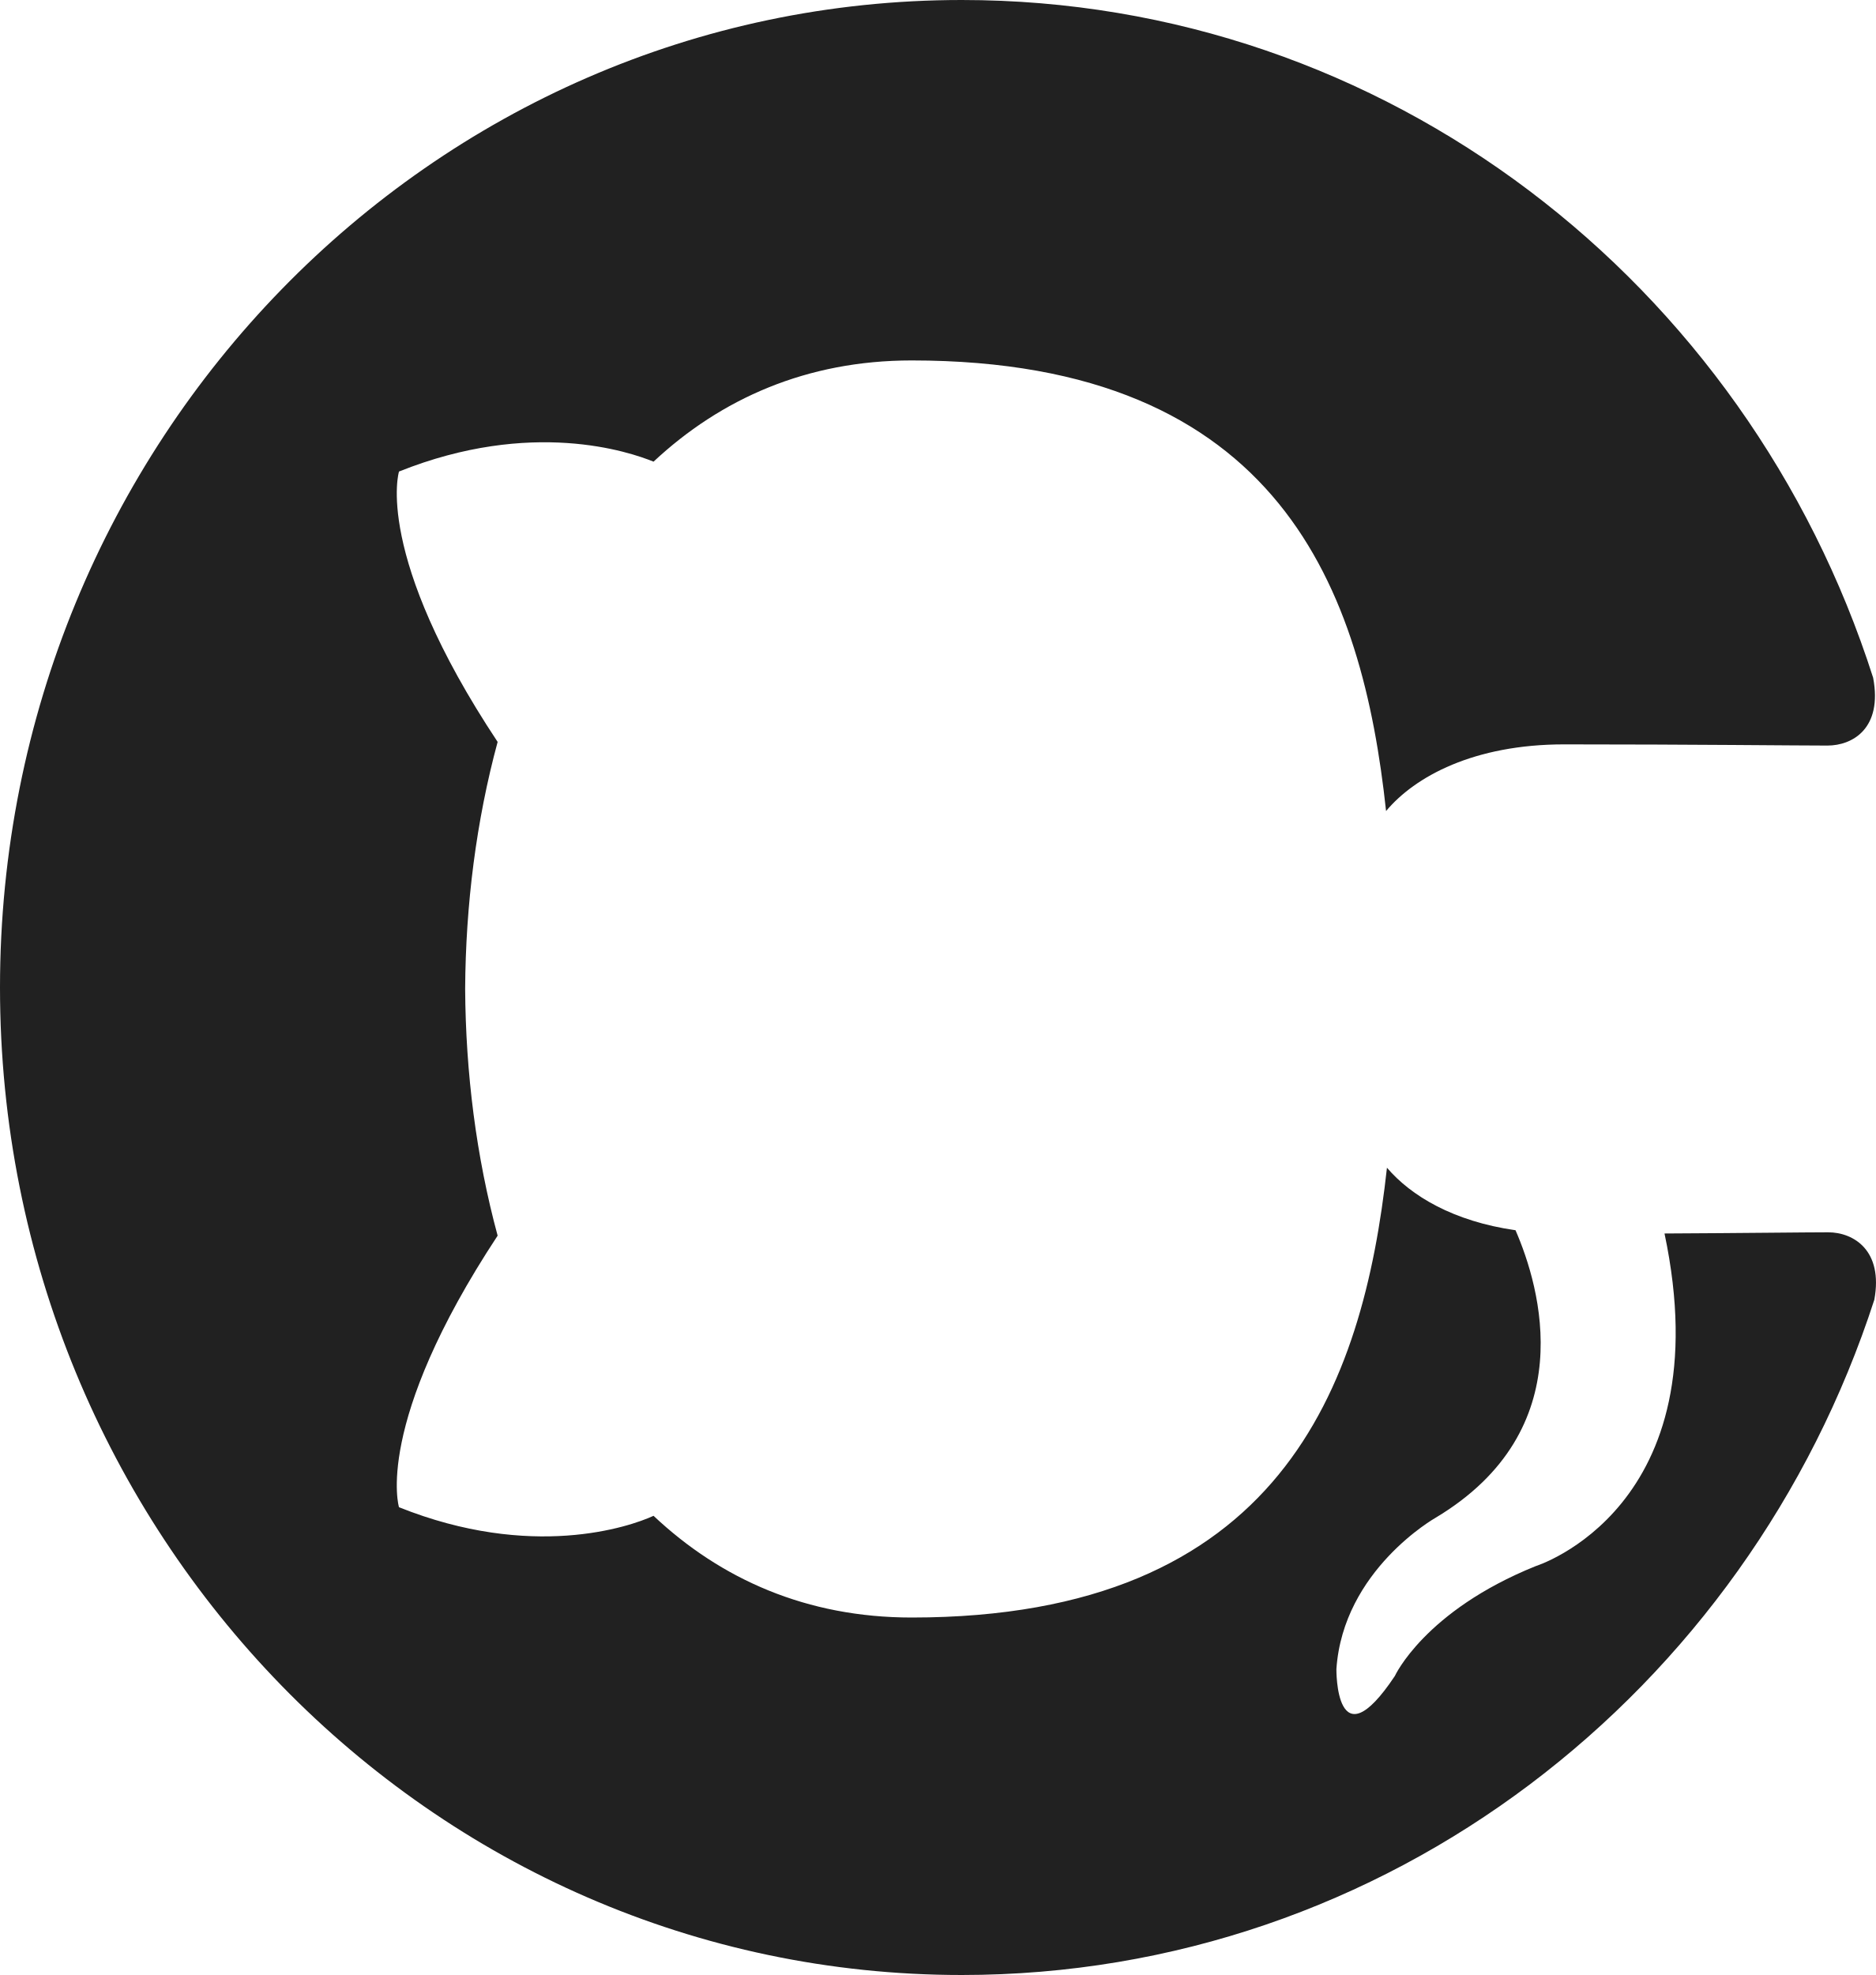
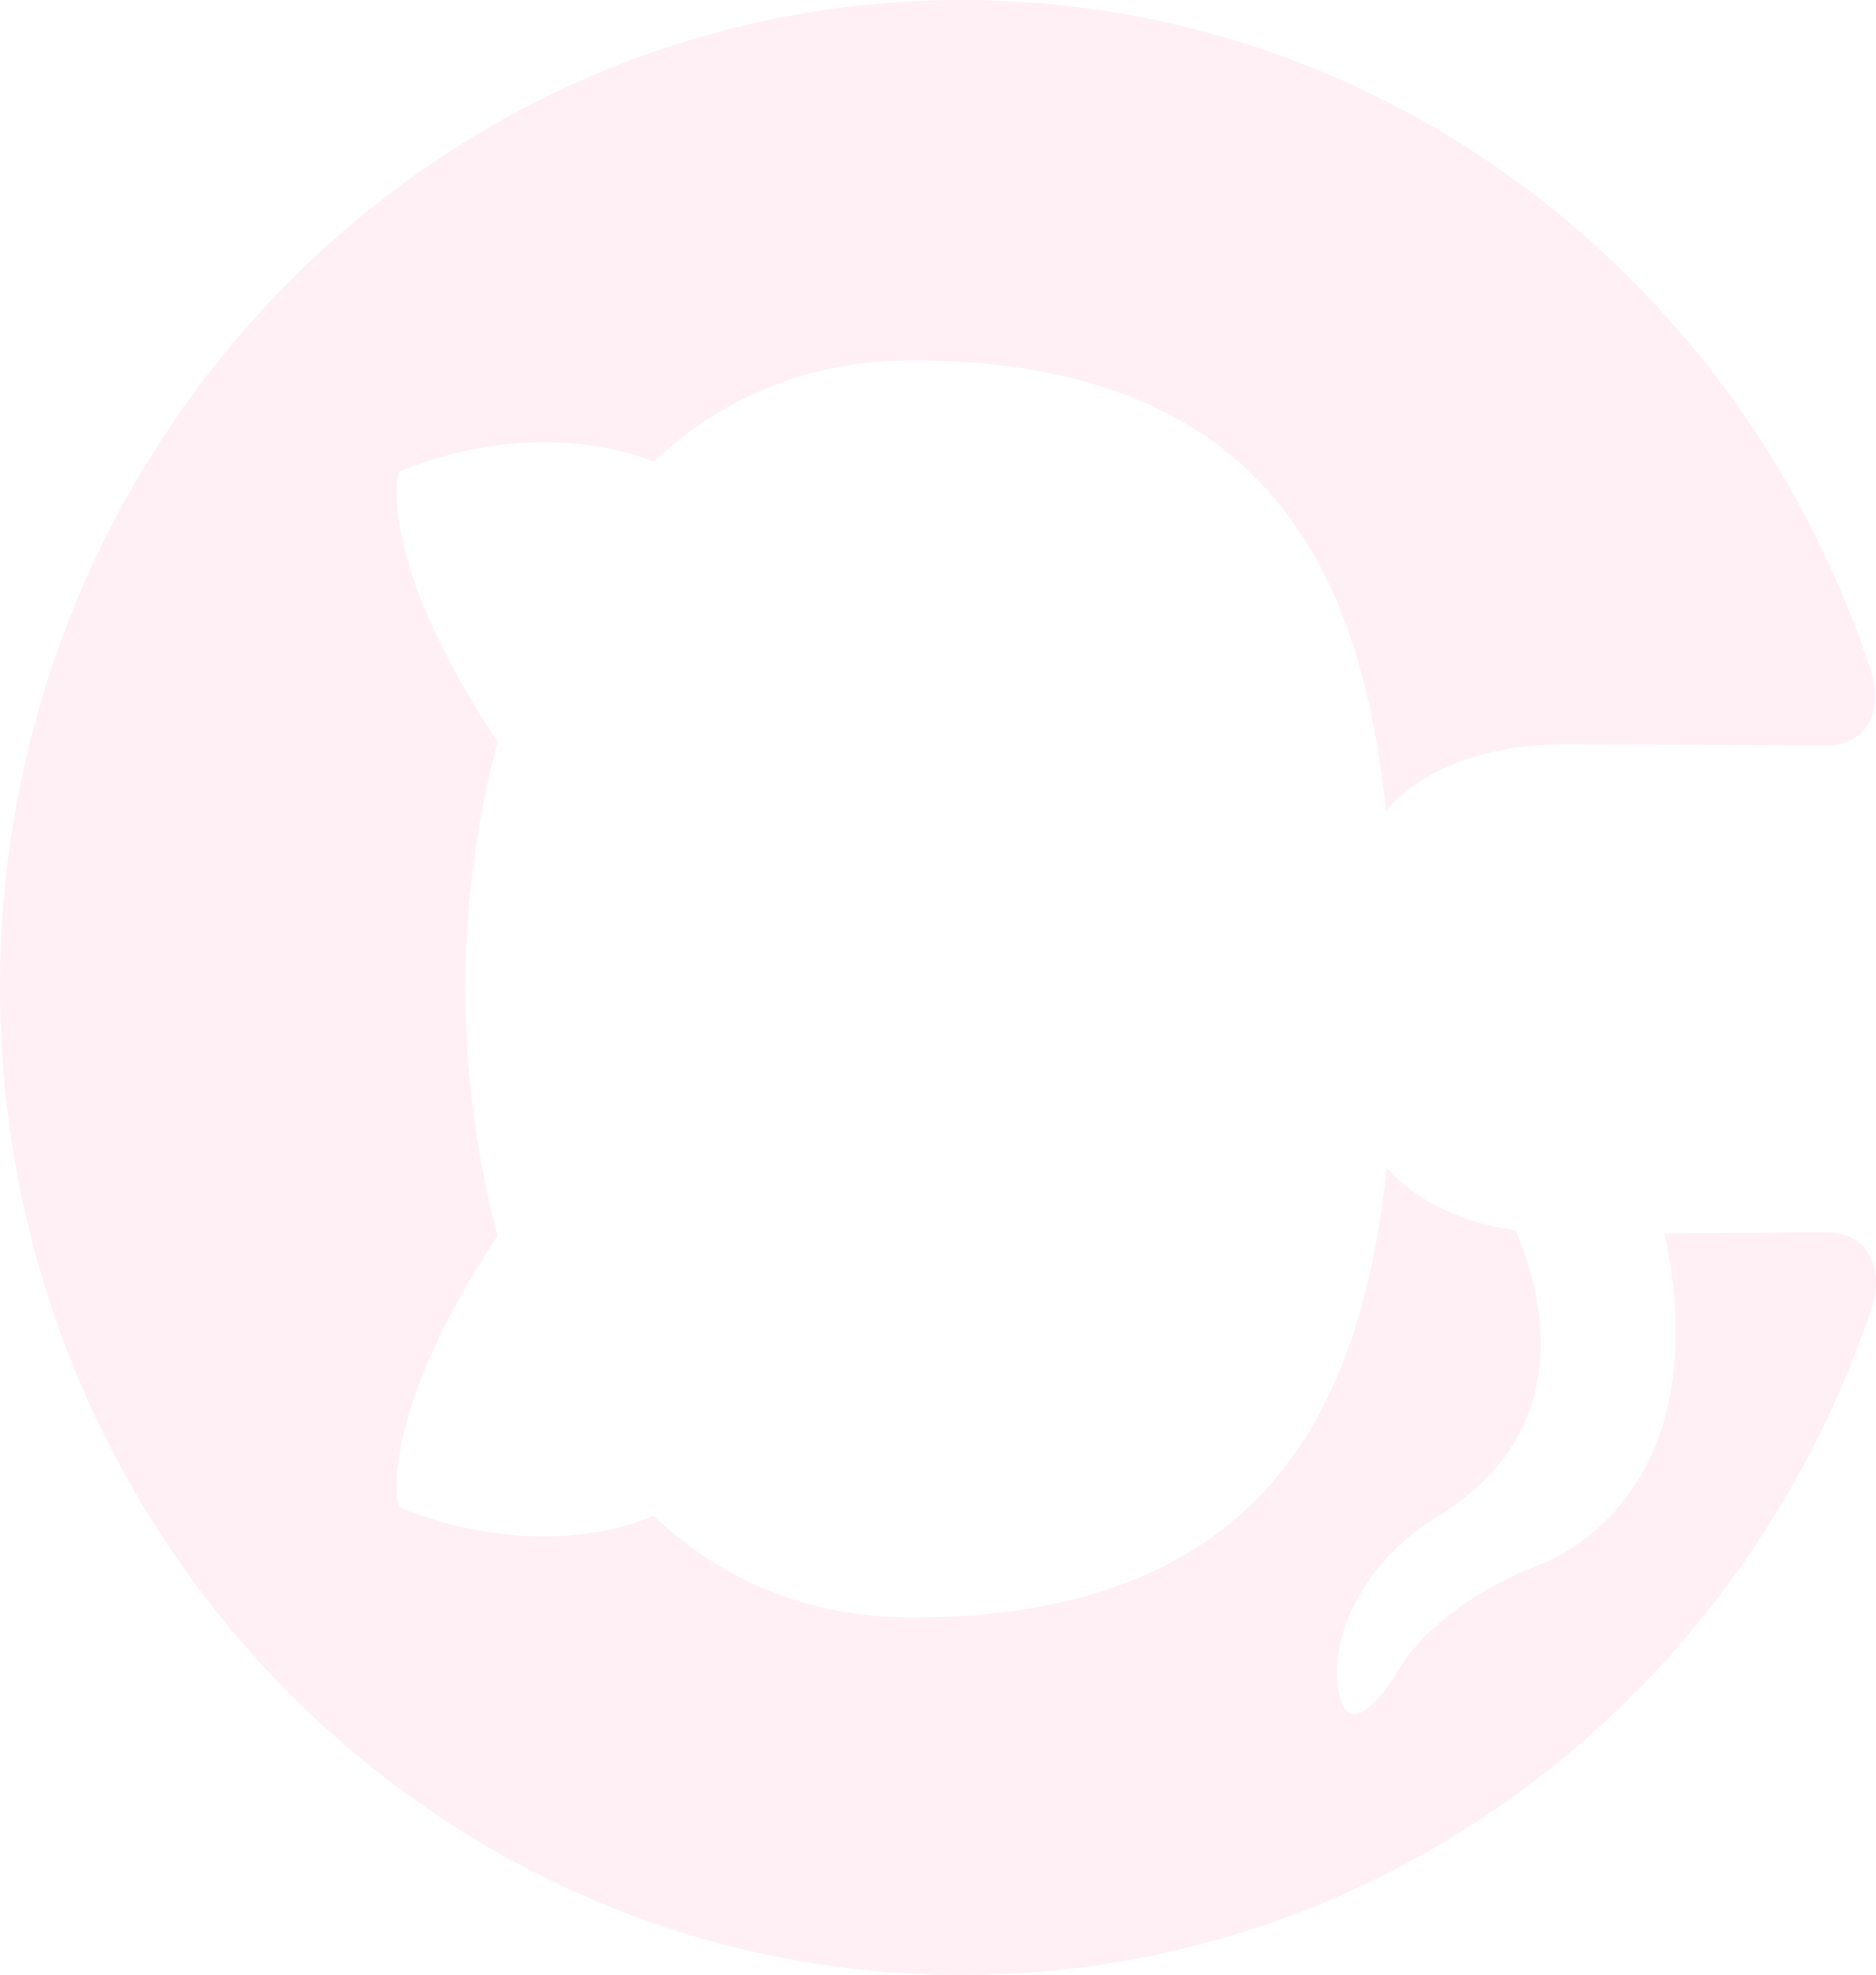
<svg xmlns="http://www.w3.org/2000/svg" width="19" height="20" viewBox="0 0 19 20" fill="none">
-   <path d="M-4.37114e-07 10C-1.95608e-07 15.524 4.362 20 9.741 20C14.046 20 17.696 17.134 18.983 13.162C19.075 12.662 18.773 12.479 18.515 12.479C18.284 12.479 17.671 12.487 16.858 12.491C17.446 15.273 15.552 15.86 15.552 15.86C14.427 16.314 14.127 16.972 14.127 16.972C13.523 17.878 13.535 16.902 13.535 16.902C13.603 15.898 14.539 15.37 14.539 15.37C16.028 14.479 15.598 13.03 15.349 12.458C14.719 12.368 14.29 12.11 14.047 11.825C13.803 14.045 12.965 16.38 9.233 16.38C8.17 16.38 7.301 15.992 6.619 15.35C6.373 15.463 5.383 15.8 4.041 15.263C4.041 15.263 3.78 14.425 5.04 12.513C4.823 11.713 4.716 10.863 4.711 10.013C4.716 9.163 4.823 8.313 5.04 7.513C3.78 5.613 4.041 4.775 4.041 4.775C5.383 4.238 6.373 4.575 6.619 4.675C7.301 4.038 8.17 3.65 9.233 3.65C12.975 3.65 13.799 5.988 14.038 8.213C14.331 7.863 14.928 7.538 15.841 7.538C17.144 7.538 18.192 7.55 18.508 7.55C18.764 7.55 19.068 7.375 18.971 6.863C17.692 2.862 14.039 -0 9.741 -0C4.362 -0 -6.7851e-07 4.477 -4.37114e-07 10Z" fill="#212121" />
+   <path d="M-4.37114e-07 10C-1.95608e-07 15.524 4.362 20 9.741 20C14.046 20 17.696 17.134 18.983 13.162C19.075 12.662 18.773 12.479 18.515 12.479C18.284 12.479 17.671 12.487 16.858 12.491C17.446 15.273 15.552 15.86 15.552 15.86C14.427 16.314 14.127 16.972 14.127 16.972C13.523 17.878 13.535 16.902 13.535 16.902C13.603 15.898 14.539 15.37 14.539 15.37C16.028 14.479 15.598 13.03 15.349 12.458C14.719 12.368 14.29 12.11 14.047 11.825C13.803 14.045 12.965 16.38 9.233 16.38C8.17 16.38 7.301 15.992 6.619 15.35C6.373 15.463 5.383 15.8 4.041 15.263C4.041 15.263 3.78 14.425 5.04 12.513C4.823 11.713 4.716 10.863 4.711 10.013C4.716 9.163 4.823 8.313 5.04 7.513C3.78 5.613 4.041 4.775 4.041 4.775C5.383 4.238 6.373 4.575 6.619 4.675C7.301 4.038 8.17 3.65 9.233 3.65C12.975 3.65 13.799 5.988 14.038 8.213C14.331 7.863 14.928 7.538 15.841 7.538C17.144 7.538 18.192 7.55 18.508 7.55C18.764 7.55 19.068 7.375 18.971 6.863C17.692 2.862 14.039 -0 9.741 -0C4.362 -0 -6.7851e-07 4.477 -4.37114e-07 10Z" fill="#FFF0F5" />
</svg>
